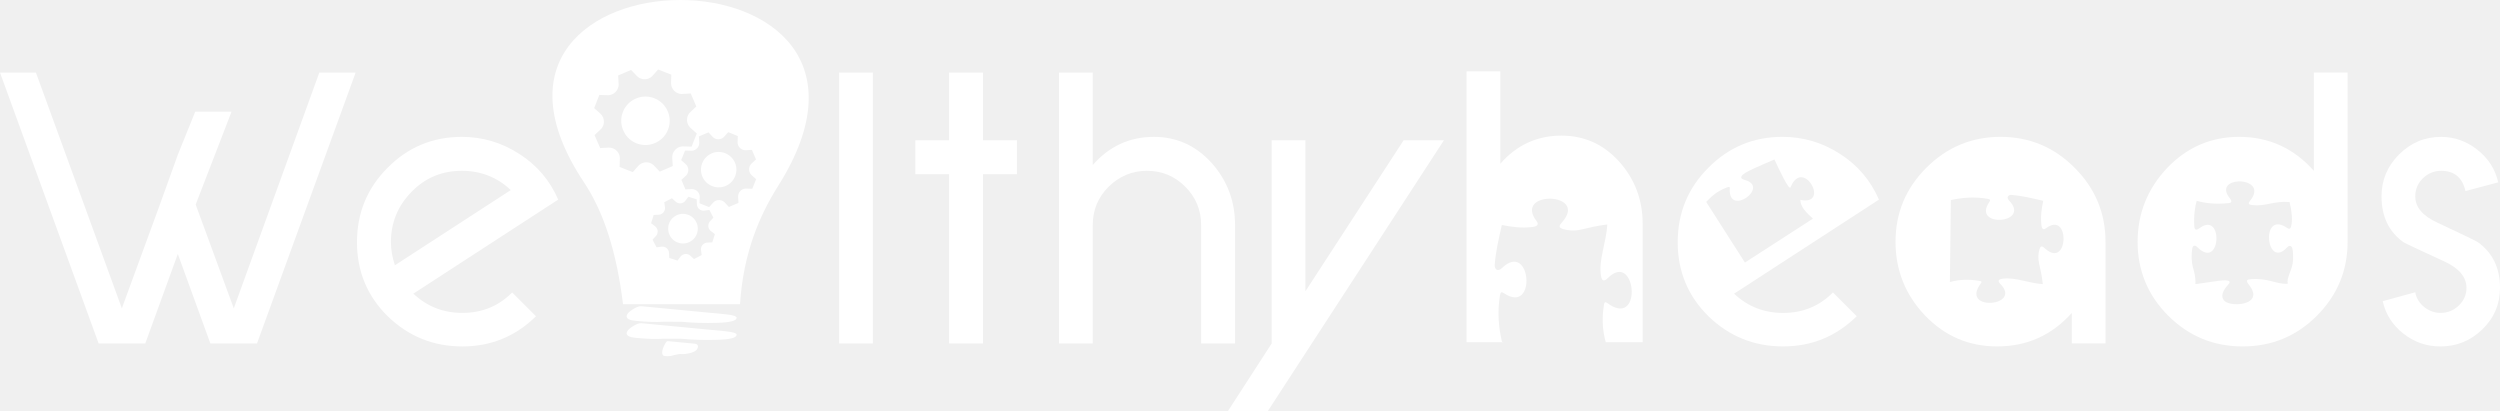
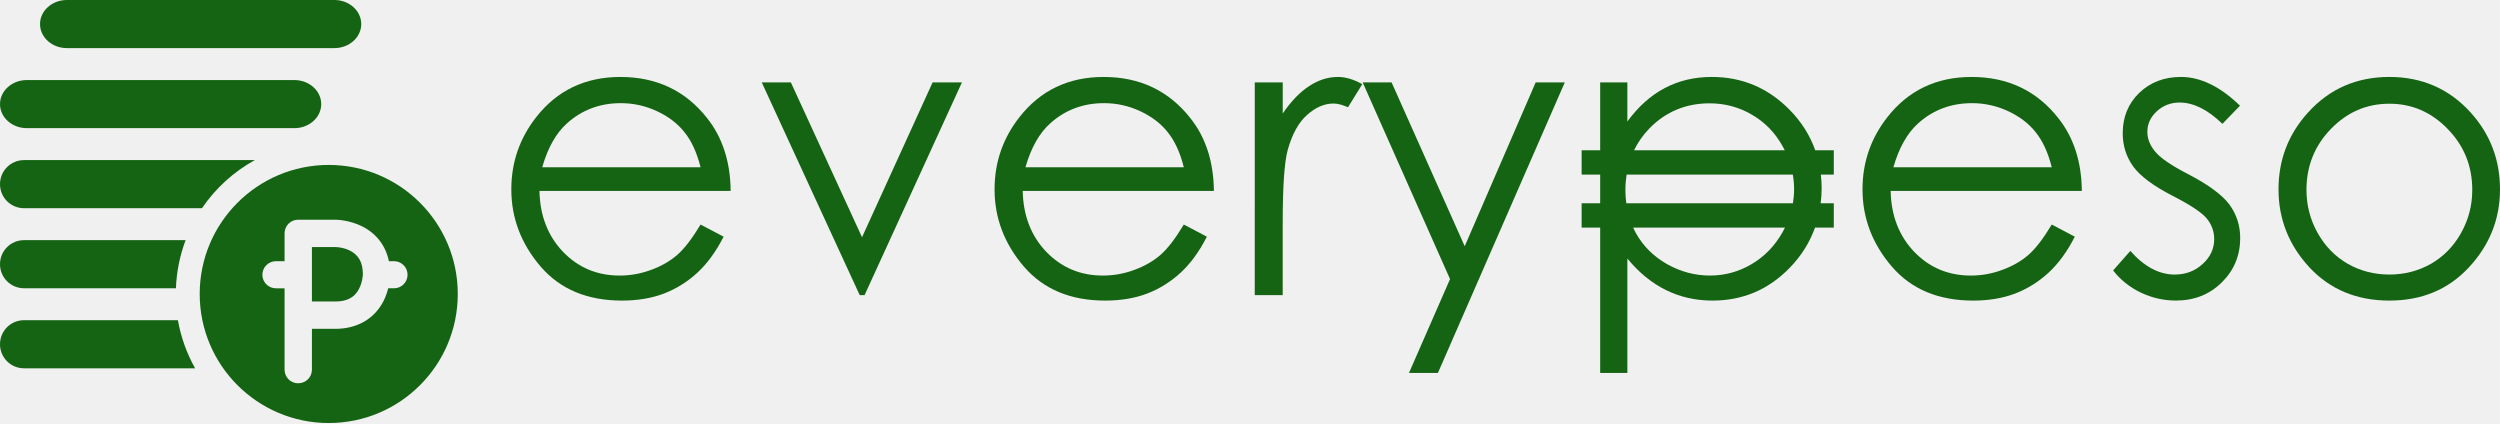
- <svg xmlns="http://www.w3.org/2000/svg" width="500" height="82.189" viewBox="0 0 500 82.189" id="svg4190" version="1.1">
-   <defs id="defs4192" />
-   <g id="layer1" transform="translate(52.85714,-514.1248)">
-     <g transform="matrix(0.4853055,0,0,0.4853055,708.5398,-820.4662)" id="g5247" style="stroke-width:3.116;fill:#ffffff">
-       <g transform="translate(11.78511,207.418)" id="g5249" style="stroke-width:3.116;fill:#ffffff">
-         <path style="font-style:normal;font-variant:normal;font-weight:normal;font-stretch:normal;font-size:32px;line-height:125%;font-family:'SF New Republic';-inkscape-font-specification:'SF New Republic';text-align:start;letter-spacing:0px;word-spacing:0px;writing-mode:lr-tb;text-anchor:start;fill:#ffffff;fill-opacity:1;stroke:none;stroke-width:0.941" d="m -976.302,2571.969 0,111.628 13.906,0 1.293,0 0,-0.094 -0.594,0 c -1.413,-6.085 -1.959,-12.247 -0.84,-19.171 0.239,-1.478 0.649,-1.578 1.67,-0.896 13.663,9.121 11.195,-22.009 -0.868,-10.368 -1.715,1.655 -3.084,0.514 -2.962,-1.302 0.344,-5.147 1.626,-10.675 2.934,-16.463 4.063,0.814 8.253,1.402 12.831,0.802 1.339,-0.176 2.705,-0.792 1.5,-2.368 -9.754,-12.753 21.509,-12.076 10.567,0.33 -1.218,1.381 -1.837,2.268 0.462,2.962 1.745,0.527 4.423,0.836 7.434,0.142 3.008,-0.693 6.669,-1.644 10.67,-2.066 -0.432,7.514 -3.624,14.498 -2.632,21.029 0.357,2.351 1.298,2.586 2.868,1.028 11.378,-11.292 14.405,19.555 0.859,11.067 -1.323,-0.829 -2.168,-1.954 -2.462,-0.132 -0.827,5.118 -0.771,10.336 0.736,15.501 l 1.198,0 14.001,0 0,-48.833 c 0,-9.651 -3.115,-18.056 -9.331,-25.199 -6.543,-7.415 -14.592,-11.095 -24.133,-11.095 -10.033,0 -18.438,3.852 -25.199,11.595 l 0,-38.096 z" id="path5251" />
-         <g id="g5253" transform="matrix(0.2733303,0,0,0.2733303,-1326.415,2213.008)" style="stroke-width:3.116;fill:#ffffff">
-           <path style="fill:#ffffff;stroke:none;stroke-width:3.324" d="m 94.926,1205.778 c -133.185,0.245 -265.782,93.024 -144.633,275 30.331,45.56 49.321,106.457 58.8,183.633 l 176.4,0 c 4.94,-78.191 30.276,-135.26 57.567,-178.467 118.82,-188.113 -14.948,-280.412 -148.133,-280.167 z m -32.9,104.767 9.933,3.933 9.933,3.9 -0.2,5.733 c -0.113,3.153 -0.198,6.287 -0.2,6.967 -0.023,8.844 6.945,16.101 15.8,16.433 0.665,0.025 11.427,-0.61 13.467,-0.8 l 0.4,-0.033 4.233,9.767 c 2.329,5.374 4.221,9.814 4.2,9.867 -0.02,0.051 -2.158,2.062 -4.733,4.466 -2.576,2.405 -4.88,4.586 -5.133,4.867 -2.087,2.318 -3.413,5.038 -3.967,8.133 -0.891,4.981 0.688,10.261 4.167,14 0.635,0.683 4.022,3.722 10.167,9.067 l 0.2,0.167 -3.9,9.933 -3.933,9.933 -6.433,-0.2 c -3.529,-0.124 -6.883,-0.203 -7.467,-0.167 -1.315,0.083 -3.141,0.462 -4.467,0.933 -4.737,1.687 -8.687,5.799 -10.1,10.533 -0.494,1.655 -0.758,3.477 -0.733,5.033 0,0.306 0.204,3.347 0.433,6.767 0.229,3.419 0.39,6.275 0.367,6.333 -0.055,0.139 -19.394,8.522 -19.533,8.467 -0.059,-0.023 -2.083,-2.141 -4.5,-4.733 -2.417,-2.592 -4.782,-5.045 -5.233,-5.433 -3.279,-2.816 -7.278,-4.152 -11.633,-3.867 -3.296,0.216 -6.376,1.406 -9.067,3.467 -1.21,0.926 -1.8,1.567 -6.333,6.767 l -3.967,4.533 -9.933,-3.933 -9.933,-3.933 0,-0.267 c 0.485,-13.029 0.485,-14.039 0,-16.133 -0.637,-2.768 -1.901,-5.223 -3.767,-7.3 -3.376,-3.758 -7.972,-5.661 -13.033,-5.433 -0.526,0.023 -3.506,0.187 -6.633,0.4 -3.127,0.212 -5.749,0.387 -5.8,0.367 -0.051,-0.02 -1.972,-4.425 -4.3,-9.8 l -4.233,-9.8 0.3,-0.267 c 1.718,-1.521 9.383,-8.772 9.867,-9.333 1.411,-1.641 2.244,-3.06 3.033,-5.267 0.594,-1.661 0.792,-2.681 0.9,-4.3 0.33,-4.951 -1.552,-9.731 -5.167,-13.1 -0.497,-0.464 -2.856,-2.56 -5.233,-4.633 l -4.333,-3.767 3.933,-9.933 3.933,-9.933 0.267,0 c 0.149,-6e-4 3.064,0.081 6.467,0.2 3.403,0.119 6.592,0.201 7.1,0.167 2.02,-0.135 3.929,-0.617 5.833,-1.5 1.542,-0.715 2.721,-1.519 4,-2.667 1.947,-1.746 3.078,-3.32 4.1,-5.7 0.88,-2.046 1.26,-3.667 1.367,-5.8 0.021,-0.423 -0.142,-3.513 -0.367,-6.867 -0.225,-3.354 -0.419,-6.333 -0.433,-6.633 l -0.033,-0.533 9.667,-4.2 c 5.308,-2.303 9.711,-4.188 9.8,-4.2 0.116,-0.015 1.377,1.255 4.4,4.5 4.876,5.234 5.125,5.492 6.467,6.467 1.403,1.018 2.301,1.494 4.067,2.133 2.435,0.881 4.361,1.126 6.967,0.9 1.712,-0.149 3.091,-0.464 4.667,-1.1 1.947,-0.785 3.62,-1.852 5.1,-3.233 0.372,-0.348 2.493,-2.735 4.733,-5.3 2.24,-2.564 4.164,-4.724 4.267,-4.833 l 0.2,-0.2 z m -18.9,40.8 c -5.058,-0.04 -9.98,0.974 -14.733,3.033 -7.61,3.298 -13.598,8.766 -17.733,16.233 -0.892,1.611 -2.643,6.062 -3.1,7.867 -1.208,4.746 -1.505,9.652 -0.867,14.4 0.203,1.51 0.791,4.166 1.3,5.833 0.883,2.89 2.673,6.629 4.433,9.333 4.461,6.852 11.598,12.281 19.333,14.7 l 0.033,0 c 6.283,1.953 12.491,2.241 18.833,0.867 12.267,-2.658 22.407,-11.466 26.6,-23.1 2.796,-7.758 3.001,-15.517 0.567,-23.533 -0.546,-1.799 -2.153,-5.46 -3.133,-7.167 -0.849,-1.479 -2.35,-3.719 -3.333,-4.933 -2.969,-3.669 -6.809,-6.835 -11.1,-9.2 -1.63,-0.899 -6.082,-2.68 -7.867,-3.133 -3.102,-0.783 -6.199,-1.176 -9.233,-1.2 z m 124.566,53.7 7.2,2.9 c 3.974,1.602 7.251,2.962 7.267,3 0.016,0.037 -0.061,2.158 -0.167,4.733 -0.106,2.575 -0.179,4.924 -0.167,5.2 0.103,2.279 0.798,4.371 2.1,6.267 2.095,3.052 5.634,5.006 9.367,5.167 0.682,0.029 4.021,-0.16 9.967,-0.533 l 0.2,0 3.033,7.2 3.067,7.167 -3.467,3.2 c -1.901,1.748 -3.681,3.414 -3.967,3.733 -0.642,0.719 -1.385,1.873 -1.833,2.8 -1.6,3.311 -1.529,7.475 0.167,10.667 0.593,1.115 1.387,2.202 2.2,3 0.16,0.157 1.824,1.637 3.7,3.3 1.876,1.663 3.415,3.058 3.433,3.1 0.043,0.1 -5.733,14.424 -5.833,14.467 -0.042,0.018 -2.176,-0.058 -4.767,-0.167 -2.59,-0.108 -5.065,-0.163 -5.5,-0.133 -3.154,0.218 -5.945,1.581 -8.067,3.967 -1.605,1.805 -2.59,3.978 -2.933,6.433 -0.154,1.104 -0.143,1.731 0.167,6.767 l 0.267,4.433 -7.2,3.033 -7.2,3.067 -0.1,-0.133 -0.033,0 c -6.44,-7.034 -6.94,-7.557 -8.267,-8.4 -1.754,-1.114 -3.696,-1.743 -5.733,-1.867 -3.688,-0.223 -7.048,1.115 -9.567,3.833 -0.262,0.282 -1.714,1.917 -3.233,3.633 -1.52,1.717 -2.796,3.151 -2.833,3.167 -0.036,0.015 -3.327,-1.297 -7.3,-2.9 l -7.233,-2.9 0.033,-0.3 c 0.113,-1.674 0.37,-9.393 0.333,-9.933 -0.107,-1.579 -0.411,-2.746 -1.133,-4.3 -0.544,-1.17 -0.958,-1.802 -1.733,-2.7 -2.371,-2.747 -5.821,-4.269 -9.433,-4.167 -0.497,0.014 -2.797,0.125 -5.1,0.267 l -4.167,0.267 -3.067,-7.2 -3.067,-7.2 0.167,-0.133 c 0.078,-0.077 1.633,-1.514 3.467,-3.2 1.833,-1.686 3.519,-3.288 3.767,-3.567 0.982,-1.108 1.729,-2.329 2.267,-3.767 0.436,-1.164 0.657,-2.179 0.733,-3.433 0.117,-1.909 -0.111,-3.336 -0.8,-5.1 -0.593,-1.518 -1.226,-2.534 -2.267,-3.7 -0.206,-0.231 -1.894,-1.769 -3.733,-3.4 -1.84,-1.631 -3.472,-3.084 -3.633,-3.233 l -0.3,-0.267 2.9,-7.133 c 1.581,-3.926 2.893,-7.182 2.933,-7.233 0.052,-0.067 1.392,-0.036 4.633,0.1 5.227,0.221 5.468,0.215 6.667,0.033 1.254,-0.19 1.953,-0.426 3.2,-1 1.721,-0.792 2.859,-1.644 4.1,-3.1 0.815,-0.957 1.373,-1.826 1.867,-2.967 0.61,-1.409 0.939,-2.821 1,-4.3 0.015,-0.372 -0.083,-2.714 -0.233,-5.2 -0.151,-2.486 -0.298,-4.59 -0.3,-4.7 l 0,-0.2 7.2,-3.067 7.2,-3.067 2.833,3.1 c 1.561,1.699 3.119,3.378 3.467,3.733 4.53,4.617 11.885,4.809 16.667,0.433 0.359,-0.328 5.636,-6.187 6.6,-7.333 l 0.2,-0.233 z m -15.333,29.8 c -2.203,0.082 -4.444,0.426 -6.6,1.033 -1.311,0.369 -4.505,1.753 -5.667,2.433 -5.38,3.162 -9.299,7.644 -11.567,13.267 -2.269,5.626 -2.549,11.554 -0.867,17.567 0.363,1.297 1.711,4.526 2.4,5.7 1.808,3.092 4.162,5.755 6.933,7.9 0.881,0.682 2.579,1.794 3.7,2.4 1.945,1.051 4.794,2.063 7.1,2.567 5.85,1.279 12.359,0.456 17.633,-2.267 4.285,-2.212 7.666,-5.254 10.267,-9.233 5.023,-7.686 5.759,-17.488 1.967,-25.7 -2.529,-5.476 -6.415,-9.609 -11.8,-12.533 -1.209,-0.656 -3.913,-1.748 -5.3,-2.133 -1.202,-0.334 -3.131,-0.706 -4.267,-0.833 -1.286,-0.145 -2.611,-0.216 -3.933,-0.167 z m -44.667,67.6 6.233,1.967 6.267,1.967 0.1,3.5 c 0.071,1.929 0.171,3.852 0.2,4.267 0.38,5.4 4.979,9.526 10.4,9.333 0.407,-0.015 6.93,-0.893 8.167,-1.1 l 0.233,-0.066 3.033,5.8 c 1.662,3.177 3.01,5.801 3,5.833 -0.011,0.033 -1.202,1.35 -2.667,2.933 -1.465,1.583 -2.791,3.017 -2.933,3.2 -1.17,1.508 -1.867,3.219 -2.067,5.133 -0.322,3.081 0.876,6.239 3.167,8.367 0.418,0.389 2.643,2.078 6.633,5.067 l 0.133,0.1 -1.967,6.267 -1.967,6.233 -3.9,0.133 c -2.16,0.082 -4.245,0.185 -4.6,0.233 -0.799,0.11 -1.878,0.453 -2.667,0.8 -2.816,1.241 -5.049,3.913 -5.7,6.867 -0.228,1.032 -0.285,2.151 -0.2,3.1 0.016,0.187 0.274,2.056 0.567,4.133 0.292,2.077 0.512,3.797 0.5,3.833 -0.028,0.087 -11.479,6.061 -11.567,6.033 -0.036,-0.012 -1.375,-1.226 -2.967,-2.7 -1.591,-1.474 -3.107,-2.85 -3.4,-3.067 -2.127,-1.573 -4.654,-2.202 -7.3,-1.833 -2.002,0.279 -3.816,1.122 -5.367,2.5 -0.697,0.619 -1.032,1.057 -3.567,4.433 l -2.233,2.933 -6.233,-1.967 -6.233,-1.933 -0.033,-0.167 0.033,0 c -0.286,-7.975 -0.345,-8.576 -0.733,-9.833 -0.512,-1.661 -1.402,-3.116 -2.633,-4.3 -2.228,-2.143 -5.12,-3.131 -8.2,-2.767 -0.32,0.038 -2.134,0.297 -4.033,0.567 -1.899,0.269 -3.468,0.477 -3.5,0.467 -0.032,-0.011 -1.439,-2.59 -3.1,-5.767 l -3,-5.8 0.167,-0.167 c 0.981,-1.005 5.33,-5.769 5.6,-6.133 0.788,-1.065 1.25,-1.984 1.633,-3.367 0.288,-1.041 0.373,-1.674 0.367,-2.667 -0.02,-3.037 -1.41,-5.871 -3.767,-7.767 -0.324,-0.261 -1.856,-1.44 -3.4,-2.6 l -2.8,-2.1 1.967,-6.233 1.933,-6.267 0.167,0 c 0.091,-0.011 1.884,-0.088 3.967,-0.167 2.083,-0.079 4.025,-0.157 4.333,-0.2 1.227,-0.173 2.377,-0.576 3.5,-1.2 0.909,-0.505 1.604,-1.042 2.333,-1.8 1.11,-1.153 1.715,-2.168 2.233,-3.667 0.446,-1.288 0.63,-2.26 0.6,-3.567 -0.011,-0.259 -0.247,-2.163 -0.533,-4.2 -0.287,-2.037 -0.545,-3.85 -0.567,-4.033 l -0.066,-0.333 5.733,-2.967 c 3.137,-1.643 5.746,-3.022 5.8,-3.033 0.07,-0.015 0.876,0.721 2.867,2.567 3.21,2.977 3.37,3.132 4.233,3.667 0.902,0.559 1.494,0.789 2.6,1.1 1.526,0.429 2.72,0.521 4.3,0.267 1.038,-0.167 1.866,-0.441 2.8,-0.9 1.153,-0.567 2.092,-1.291 2.933,-2.2 0.212,-0.229 1.414,-1.768 2.667,-3.433 1.253,-1.666 2.342,-3.096 2.4,-3.167 l 0.1,-0.133 z m -7.833,25.733 c -3.762,-0.065 -7.361,0.77 -10.733,2.533 -4.498,2.353 -7.909,5.99 -10.1,10.733 -0.473,1.023 -1.335,3.811 -1.533,4.933 -0.526,2.951 -0.502,5.93 0.1,8.8 0.192,0.913 0.681,2.538 1.067,3.533 0.668,1.725 1.905,3.928 3.1,5.5 3.033,3.989 7.63,6.972 12.467,8.1 3.93,0.916 7.75,0.824 11.567,-0.3 7.37,-2.17 13.16,-8.011 15.2,-15.3 1.361,-4.861 1.144,-9.615 -0.7,-14.4 -0.414,-1.074 -1.559,-3.235 -2.233,-4.233 -0.585,-0.865 -1.612,-2.169 -2.267,-2.867 -1.976,-2.107 -4.442,-3.881 -7.167,-5.133 -1.035,-0.476 -3.857,-1.336 -4.967,-1.533 -1.286,-0.226 -2.546,-0.345 -3.8,-0.367 z" id="path5255" />
-           <path d="m 76.002,1671.234 28.162,2.7 59.408,5.696 c 11.424,1.096 17.025,2.944 16.804,5.547 -0.369,4.32 -10.042,6.772 -29.02,7.356 -18.978,0.584 -37.045,0.053 -54.2,-1.591 l -27.767,-0.046 c -9.953,0.791 -23.706,0.344 -41.26,-1.339 -9.381,-0.899 -13.906,-3.297 -13.573,-7.195 0.258,-3.025 3.216,-6.34 8.874,-9.946 5.658,-3.606 10.119,-5.252 13.384,-4.939 z" style="font-style:normal;font-variant:normal;font-weight:normal;font-stretch:normal;font-size:311.336px;line-height:125%;font-family:'Bilbo Swash Caps';-inkscape-font-specification:'Bilbo Swash Caps';text-align:start;letter-spacing:0px;word-spacing:0px;writing-mode:lr-tb;text-anchor:start;fill:#ffffff;fill-opacity:1;stroke:none;stroke-width:3.324" id="path5257" />
-           <path id="path5259" style="font-style:normal;font-variant:normal;font-weight:normal;font-stretch:normal;font-size:311.336px;line-height:125%;font-family:'Bilbo Swash Caps';-inkscape-font-specification:'Bilbo Swash Caps';text-align:start;letter-spacing:0px;word-spacing:0px;writing-mode:lr-tb;text-anchor:start;fill:#ffffff;fill-opacity:1;stroke:none;stroke-width:3.324" d="m 88.819,1721.275 9.024,0.865 19.037,1.825 c 3.661,0.351 5.38,1.828 5.158,4.43 -0.368,4.32 -3.662,7.383 -9.882,9.191 -6.22,1.808 -12.078,2.448 -17.575,1.92 l -9.048,1.75 c -3.289,1.429 -7.747,1.874 -13.372,1.335 -3.006,-0.288 -4.343,-2.381 -4.011,-6.278 0.258,-3.025 1.413,-6.513 3.464,-10.465 2.052,-3.951 3.6,-5.877 4.646,-5.777 z" />
-           <path id="path5261" style="font-style:normal;font-variant:normal;font-weight:normal;font-stretch:normal;font-size:311.336px;line-height:125%;font-family:'Bilbo Swash Caps';-inkscape-font-specification:'Bilbo Swash Caps';text-align:start;letter-spacing:0px;word-spacing:0px;writing-mode:lr-tb;text-anchor:start;fill:#ffffff;fill-opacity:1;stroke:none;stroke-width:3.324" d="m 76.002,1696.834 28.162,2.7 59.408,5.696 c 11.424,1.096 17.025,2.944 16.804,5.547 -0.369,4.32 -10.042,6.772 -29.02,7.356 -18.978,0.584 -37.045,0.053 -54.2,-1.591 l -27.767,-0.046 c -9.953,0.791 -23.706,0.344 -41.26,-1.339 -9.381,-0.899 -13.906,-3.297 -13.573,-7.195 0.258,-3.025 3.216,-6.34 8.874,-9.946 5.658,-3.606 10.119,-5.252 13.384,-4.939 z" />
+ <svg xmlns="http://www.w3.org/2000/svg" width="1117.948" height="189.167" id="svg2" version="1.1">
+   <defs id="defs4">
+     <marker orient="auto" refY="0" refX="0" id="Arrow1Lend" style="overflow:visible">
+       <path id="path4766" d="M -10.667,0 -14.933,4.267 0,0 -14.933,-4.267 Z" style="fill-rule:evenodd;stroke:#000000;stroke-width:0.853pt" />
+     </marker>
+     <clipPath id="clipPath3539" clipPathUnits="userSpaceOnUse">
+       <path id="path3541" d="M 0,652.8 H 844.8 V 0 H 0 Z" style="stroke-width:1.067" />
+     </clipPath>
+   </defs>
+   <g id="layer1" transform="translate(0,-933.3527)">
+     <rect y="-1755789.5" x="-2349534.8" height="2670.933" width="3882.667" id="rect3137" style="opacity:0.7;fill:#000000;fill-opacity:1;fill-rule:nonzero;stroke:#000000;stroke-width:4.267;stroke-linecap:butt;stroke-miterlimit:4;stroke-dasharray:none;stroke-dashoffset:0;stroke-opacity:1" />
+     <ellipse id="path3139" style="opacity:0.7;fill:#000000;fill-opacity:1;fill-rule:nonzero;stroke:#000000;stroke-width:4.267;stroke-linecap:butt;stroke-miterlimit:4;stroke-dasharray:none;stroke-dashoffset:0;stroke-opacity:1" cx="-2336824.2" cy="-1769522.5" rx="2066.667" ry="1026.667" />
+     <ellipse id="path3141" style="opacity:0.7;fill:#000000;fill-opacity:1;fill-rule:nonzero;stroke:#000000;stroke-width:4.267;stroke-linecap:butt;stroke-miterlimit:4;stroke-dasharray:none;stroke-dashoffset:0;stroke-opacity:1" cx="-2335271" cy="-1769355.9" rx="1526.667" ry="846.667" />
+     <g aria-label="P" style="font-style:normal;font-weight:normal;font-size:116.772px;line-height:125%;font-family:Sans;letter-spacing:0px;word-spacing:0px;fill:#0000ff;fill-opacity:1;stroke:none;stroke-width:2.919px;stroke-linecap:butt;stroke-linejoin:miter;stroke-opacity:1" id="text108" />
+     <g id="g946" style="font-style:normal;font-weight:normal;font-size:116.772px;line-height:125%;font-family:Sans;letter-spacing:0px;word-spacing:0px;fill:#ff0000;fill-opacity:1;stroke:none;stroke-width:2.919px;stroke-linecap:butt;stroke-linejoin:miter;stroke-opacity:1" transform="rotate(90,-174.9448,-105.0552)" aria-label="I" />
+     <g aria-label="I" transform="matrix(0,1,1,0,784.4492,69.8896)" style="font-style:normal;font-weight:normal;font-size:116.772px;line-height:125%;font-family:Sans;letter-spacing:0px;word-spacing:0px;fill:#ff0000;fill-opacity:1;stroke:none;stroke-width:2.919px;stroke-linecap:butt;stroke-linejoin:miter;stroke-opacity:1" id="g953" />
+     <g id="g179" style="fill:#146414;fill-opacity:1" transform="matrix(1,0,0,1.000001,1137.284,-519.2057)">
+       <g id="g134" style="fill:#146414;fill-opacity:1;stroke-width:1.117" transform="matrix(0.8949,0,0,0.8949,-1213.211,866.8305)">
+         <rect rx="13.433" ry="13.433" y="654.515" x="104.845" height="24.042" width="160.513" id="rect122" style="opacity:1;fill:#146414;fill-opacity:1;fill-rule:nonzero;stroke:none;stroke-width:1.179;stroke-linecap:round;stroke-miterlimit:4;stroke-dasharray:none;stroke-dashoffset:0;stroke-opacity:1" />
+         <rect style="opacity:1;fill:#146414;fill-opacity:1;fill-rule:nonzero;stroke:none;stroke-width:1.179;stroke-linecap:round;stroke-miterlimit:4;stroke-dasharray:none;stroke-dashoffset:0;stroke-opacity:1" id="rect124" width="160.513" height="24.042" x="84.845" y="694.515" ry="13.433" rx="13.433" />
+         <path id="path126" transform="translate(0,930.5196)" d="m 96.865,-196.004 c -6.66,0 -12.021,5.362 -12.021,12.021 0,6.66 5.362,12.02 12.021,12.02 h 88.904 a 76.502,76.502 0 0 1 26.416,-24.041 z" style="opacity:1;fill:#146414;fill-opacity:1;fill-rule:nonzero;stroke:none;stroke-width:1.179;stroke-linecap:round;stroke-miterlimit:4;stroke-dasharray:none;stroke-dashoffset:0;stroke-opacity:1" />
+         <path id="path128" d="m 96.865,-156.004 c -6.66,0 -12.021,5.362 -12.021,12.021 0,6.66 5.362,12.02 12.021,12.02 h 75.889 a 76.502,76.502 0 0 1 4.842,-24.041 z" style="opacity:1;fill:#146414;fill-opacity:1;fill-rule:nonzero;stroke:none;stroke-width:1.179;stroke-linecap:round;stroke-miterlimit:4;stroke-dasharray:none;stroke-dashoffset:0;stroke-opacity:1" transform="translate(0,930.5196)" />
+         <path id="path130" transform="translate(0,930.5196)" d="m 96.865,-116.004 c -6.66,0 -12.021,5.362 -12.021,12.021 0,6.66 5.362,12.02 12.021,12.02 h 85.469 a 76.502,76.502 0 0 1 -8.588,-24.041 z" style="opacity:1;fill:#146414;fill-opacity:1;fill-rule:nonzero;stroke:none;stroke-width:1.179;stroke-linecap:round;stroke-miterlimit:4;stroke-dasharray:none;stroke-dashoffset:0;stroke-opacity:1" />
+         <path style="opacity:1;fill:#146414;fill-opacity:1;fill-rule:nonzero;stroke:none;stroke-width:13.716;stroke-linecap:round;stroke-miterlimit:4;stroke-dasharray:none;stroke-dashoffset:0;stroke-opacity:1" d="m 249.113,-193.584 a 64.481,64.481 0 0 0 -64.48,64.48 64.481,64.481 0 0 0 64.48,64.482 64.481,64.481 0 0 0 64.48,-64.482 64.481,64.481 0 0 0 -64.48,-64.48 z m -15.295,27.365 h 18.566 c 0.701,0 6.89,0.117 13.312,3.27 7.221,3.61 11.86,9.649 13.479,17.463 h 2.553 c 3.737,0 6.771,3.035 6.771,6.771 0,3.737 -3.035,6.773 -6.771,6.773 h -2.9 c -0.485,1.936 -1.191,4.081 -2.271,6.242 -4.554,8.991 -13.195,14.012 -24.172,14.012 h -11.676 v 20.436 c 0,3.737 -3.037,6.773 -6.891,6.773 -3.737,0 -6.773,-3.037 -6.773,-6.773 v -40.689 h -4.324 c -3.737,0 -6.771,-3.037 -6.771,-6.773 0,-3.737 3.035,-6.771 6.771,-6.771 h 4.324 v -13.959 c 0,-3.737 3.037,-6.773 6.773,-6.773 z m 6.891,13.662 v 27.207 h 11.676 c 5.839,0 9.576,-1.984 11.795,-6.188 1.868,-3.503 1.984,-7.241 1.984,-7.475 0,-5.839 -2.102,-9.574 -6.539,-11.793 -3.503,-1.752 -7.24,-1.752 -7.24,-1.752 z" transform="translate(0,930.5196)" id="path132" />
+       </g>
+       <g style="fill:#146414;fill-opacity:1;stroke-width:0.505" id="g158" transform="matrix(7.877325,0,0,7.877325,-1822.798,-8150.722)">
+         <g style="fill:#146414;fill-opacity:1;stroke-width:14.873" id="g136" transform="matrix(0.1198632,0,0,0.1198632,298.1122,897.9372)" />
+         <g id="g156" style="font-style:normal;font-variant:normal;font-weight:bold;font-stretch:normal;font-size:22.727px;line-height:125%;font-family:'Century Gothic';-inkscape-font-specification:'Century Gothic, Bold';font-variant-ligatures:normal;font-variant-caps:normal;font-variant-numeric:normal;font-feature-settings:normal;text-align:start;letter-spacing:0px;word-spacing:0px;writing-mode:lr-tb;text-anchor:start;fill:#146414;fill-opacity:1;stroke:none;stroke-width:0.622px;stroke-linecap:butt;stroke-linejoin:miter;stroke-opacity:1" aria-label="everypeso">
+           <path id="path138" style="font-style:normal;font-variant:normal;font-weight:normal;font-stretch:normal;font-size:22.727px;font-family:'Century Gothic';-inkscape-font-specification:'Century Gothic';font-variant-ligatures:normal;font-variant-caps:normal;font-variant-numeric:normal;font-feature-settings:normal;text-align:start;writing-mode:lr-tb;text-anchor:start;fill:#146414;fill-opacity:1;stroke-width:0.622px" d="m 126.793,1231.851 1.309,0.688 q -0.644,1.265 -1.487,2.042 -0.843,0.777 -1.898,1.187 -1.054,0.4 -2.386,0.4 -2.952,0 -4.616,-1.931 -1.665,-1.942 -1.665,-4.383 0,-2.297 1.409,-4.095 1.787,-2.286 4.783,-2.286 3.085,0 4.927,2.341 1.309,1.653 1.332,4.128 h -10.853 q 0.044,2.108 1.343,3.462 1.298,1.343 3.207,1.343 0.921,0 1.787,-0.322 0.877,-0.322 1.487,-0.854 0.61,-0.533 1.321,-1.72 z m 0,-3.252 q -0.311,-1.243 -0.91,-1.986 -0.588,-0.744 -1.565,-1.198 -0.977,-0.455 -2.053,-0.455 -1.776,0 -3.052,1.143 -0.932,0.832 -1.409,2.497 z" />
+           <path id="path140" style="font-style:normal;font-variant:normal;font-weight:normal;font-stretch:normal;font-size:22.727px;font-family:'Century Gothic';-inkscape-font-specification:'Century Gothic';font-variant-ligatures:normal;font-variant-caps:normal;font-variant-numeric:normal;font-feature-settings:normal;text-align:start;writing-mode:lr-tb;text-anchor:start;fill:#146414;fill-opacity:1;stroke-width:0.622px" d="m 130.267,1223.783 h 1.653 l 4.039,8.789 4.006,-8.789 h 1.665 l -5.526,12.074 h -0.277 z" />
+           <path id="path142" style="font-style:normal;font-variant:normal;font-weight:normal;font-stretch:normal;font-size:22.727px;font-family:'Century Gothic';-inkscape-font-specification:'Century Gothic';font-variant-ligatures:normal;font-variant-caps:normal;font-variant-numeric:normal;font-feature-settings:normal;text-align:start;writing-mode:lr-tb;text-anchor:start;fill:#146414;fill-opacity:1;stroke-width:0.622px" d="m 154.226,1231.851 1.309,0.688 q -0.644,1.265 -1.487,2.042 -0.843,0.777 -1.898,1.187 -1.054,0.4 -2.386,0.4 -2.952,0 -4.616,-1.931 -1.665,-1.942 -1.665,-4.383 0,-2.297 1.409,-4.095 1.787,-2.286 4.783,-2.286 3.085,0 4.927,2.341 1.309,1.653 1.332,4.128 h -10.853 q 0.044,2.108 1.343,3.462 1.298,1.343 3.207,1.343 0.921,0 1.787,-0.322 0.877,-0.322 1.487,-0.854 0.61,-0.533 1.321,-1.72 z m 0,-3.252 q -0.311,-1.243 -0.91,-1.986 -0.588,-0.744 -1.565,-1.198 -0.977,-0.455 -2.053,-0.455 -1.776,0 -3.052,1.143 -0.932,0.832 -1.409,2.497 z" />
+           <path id="path144" style="font-style:normal;font-variant:normal;font-weight:normal;font-stretch:normal;font-size:22.727px;font-family:'Century Gothic';-inkscape-font-specification:'Century Gothic';font-variant-ligatures:normal;font-variant-caps:normal;font-variant-numeric:normal;font-feature-settings:normal;text-align:start;writing-mode:lr-tb;text-anchor:start;fill:#146414;fill-opacity:1;stroke-width:0.622px" d="m 158.254,1223.783 h 1.587 v 1.764 q 0.71,-1.043 1.498,-1.554 0.788,-0.521 1.642,-0.521 0.644,0 1.376,0.411 l -0.81,1.309 q -0.488,-0.211 -0.821,-0.211 -0.777,0 -1.498,0.644 -0.721,0.633 -1.099,1.975 -0.289,1.032 -0.289,4.173 v 4.084 h -1.587 z" />
+           <path id="path146" style="font-style:normal;font-variant:normal;font-weight:normal;font-stretch:normal;font-size:22.727px;font-family:'Century Gothic';-inkscape-font-specification:'Century Gothic';font-variant-ligatures:normal;font-variant-caps:normal;font-variant-numeric:normal;font-feature-settings:normal;text-align:start;writing-mode:lr-tb;text-anchor:start;fill:#146414;fill-opacity:1;stroke-width:0.622px" d="m 164.38,1223.783 h 1.642 l 4.15,9.3 4.028,-9.3 h 1.653 l -7.202,16.491 h -1.642 l 2.33,-5.327 z" />
+           <path id="path148" transform="matrix(0.3457253,0,0,0.3457253,-115.9722,1271.998)" d="m 868.236,-140.359 c -2.846,0 -5.423,0.61 -7.734,1.83 -2.311,1.22 -4.355,3.049 -6.131,5.488 v -6.42 h -4.463 v 11.135 h -3.047 v 4 h 3.047 v 4.707 h -3.047 v 4 h 3.047 v 23.855 h 4.463 v -18.777 c 1.883,2.29 3.99,4.012 6.322,5.168 2.332,1.155 4.89,1.734 7.672,1.734 4.943,0 9.158,-1.788 12.646,-5.361 1.925,-1.972 3.303,-4.184 4.172,-6.619 h 3.084 v -4 h -2.154 c 0.096,-0.807 0.162,-1.627 0.162,-2.477 0,-0.762 -0.054,-1.502 -0.135,-2.23 h 2.127 v -4 h -3.045 c -0.871,-2.448 -2.271,-4.679 -4.242,-6.674 -3.531,-3.574 -7.78,-5.359 -12.744,-5.359 z m -0.352,4.332 c 2.504,0 4.813,0.622 6.932,1.863 2.119,1.22 3.8,2.942 5.041,5.168 0.126,0.222 0.24,0.445 0.354,0.67 h -24.736 c 0.639,-1.315 1.483,-2.525 2.555,-3.623 2.675,-2.718 5.961,-4.078 9.855,-4.078 z m -13.637,11.701 h 27.293 c 0.135,0.784 0.209,1.58 0.209,2.391 0,0.783 -0.069,1.555 -0.197,2.316 h -27.355 c -0.095,-0.709 -0.148,-1.436 -0.148,-2.188 0,-0.873 0.076,-1.708 0.199,-2.52 z m 1.082,8.707 h 24.918 c -0.124,0.25 -0.252,0.499 -0.391,0.746 -1.263,2.247 -2.964,4.001 -5.104,5.264 -2.118,1.241 -4.389,1.861 -6.807,1.861 -2.461,0 -4.804,-0.62 -7.029,-1.861 -2.204,-1.241 -3.905,-2.921 -5.104,-5.039 -0.176,-0.317 -0.335,-0.642 -0.484,-0.971 z" style="font-style:normal;font-variant:normal;font-weight:normal;font-stretch:normal;font-size:22.727px;font-family:'Century Gothic';-inkscape-font-specification:'Century Gothic';font-variant-ligatures:normal;font-variant-caps:normal;font-variant-numeric:normal;font-feature-settings:normal;text-align:start;writing-mode:lr-tb;text-anchor:start;fill:#146414;fill-opacity:1;stroke-width:1.799px" />
+           <path id="path150" style="font-style:normal;font-variant:normal;font-weight:normal;font-stretch:normal;font-size:22.727px;font-family:'Century Gothic';-inkscape-font-specification:'Century Gothic';font-variant-ligatures:normal;font-variant-caps:normal;font-variant-numeric:normal;font-feature-settings:normal;text-align:start;writing-mode:lr-tb;text-anchor:start;fill:#146414;fill-opacity:1;stroke-width:0.622px" d="m 203.497,1231.851 1.309,0.688 q -0.644,1.265 -1.487,2.042 -0.843,0.777 -1.898,1.187 -1.054,0.4 -2.386,0.4 -2.952,0 -4.616,-1.931 -1.665,-1.942 -1.665,-4.383 0,-2.297 1.409,-4.095 1.787,-2.286 4.783,-2.286 3.085,0 4.927,2.341 1.309,1.653 1.332,4.128 h -10.853 q 0.044,2.108 1.343,3.462 1.298,1.343 3.207,1.343 0.921,0 1.787,-0.322 0.877,-0.322 1.487,-0.854 0.61,-0.533 1.321,-1.72 z m 0,-3.252 q -0.311,-1.243 -0.91,-1.986 -0.588,-0.744 -1.565,-1.198 -0.977,-0.455 -2.053,-0.455 -1.776,0 -3.052,1.143 -0.932,0.832 -1.409,2.497 z" />
+           <path id="path152" style="font-style:normal;font-variant:normal;font-weight:normal;font-stretch:normal;font-size:22.727px;font-family:'Century Gothic';-inkscape-font-specification:'Century Gothic';font-variant-ligatures:normal;font-variant-caps:normal;font-variant-numeric:normal;font-feature-settings:normal;text-align:start;writing-mode:lr-tb;text-anchor:start;fill:#146414;fill-opacity:1;stroke-width:0.622px" d="m 214.184,1225.103 -0.999,1.032 q -1.243,-1.21 -2.43,-1.21 -0.755,0 -1.298,0.499 -0.533,0.499 -0.533,1.165 0,0.588 0.444,1.121 0.444,0.544 1.864,1.276 1.731,0.899 2.353,1.731 0.61,0.843 0.61,1.898 0,1.487 -1.043,2.519 -1.043,1.032 -2.608,1.032 -1.043,0 -1.998,-0.455 -0.943,-0.455 -1.565,-1.254 l 0.977,-1.11 q 1.187,1.343 2.519,1.343 0.932,0 1.587,-0.599 0.655,-0.599 0.655,-1.409 0,-0.666 -0.433,-1.187 -0.433,-0.51 -1.953,-1.287 -1.631,-0.843 -2.219,-1.665 -0.588,-0.821 -0.588,-1.875 0,-1.376 0.932,-2.286 0.943,-0.91 2.375,-0.91 1.665,0 3.351,1.631 z" />
+           <path id="path154" style="font-style:normal;font-variant:normal;font-weight:normal;font-stretch:normal;font-size:22.727px;font-family:'Century Gothic';-inkscape-font-specification:'Century Gothic';font-variant-ligatures:normal;font-variant-caps:normal;font-variant-numeric:normal;font-feature-settings:normal;text-align:start;writing-mode:lr-tb;text-anchor:start;fill:#146414;fill-opacity:1;stroke-width:0.622px" d="m 222.662,1223.472 q 2.785,0 4.616,2.02 1.665,1.842 1.665,4.361 0,2.53 -1.764,4.428 -1.753,1.887 -4.517,1.887 -2.774,0 -4.539,-1.887 -1.753,-1.898 -1.753,-4.428 0,-2.508 1.665,-4.35 1.831,-2.031 4.628,-2.031 z m 0,1.52 q -1.931,0 -3.318,1.431 -1.387,1.432 -1.387,3.462 0,1.309 0.633,2.441 0.633,1.132 1.709,1.753 1.076,0.61 2.364,0.61 1.287,0 2.364,-0.61 1.076,-0.621 1.709,-1.753 0.633,-1.132 0.633,-2.441 0,-2.031 -1.398,-3.462 -1.387,-1.431 -3.307,-1.431 z" />
        </g>
-         <path id="path5263" style="font-style:normal;font-variant:normal;font-weight:normal;font-stretch:normal;font-size:32px;line-height:125%;font-family:'SF New Republic';-inkscape-font-specification:'SF New Republic';text-align:start;letter-spacing:0px;word-spacing:0px;writing-mode:lr-tb;text-anchor:start;fill:#ffffff;fill-opacity:1;stroke:none;stroke-width:3.324" d="m -1474.773,2684.131 -19.22,0 -13.413,-36.886 -13.413,36.886 -19.22,0 -40.648,-111.64 14.803,0 35.414,97.163 15.703,-42.856 7.361,-20.446 7.172,-17.736 14.967,0 -14.779,38.265 15.703,42.774 35.25,-97.163 14.967,0 z" />
-         <path id="path5265" style="font-style:normal;font-variant:normal;font-weight:normal;font-stretch:normal;font-size:32px;line-height:125%;font-family:'SF New Republic';-inkscape-font-specification:'SF New Republic';text-align:start;letter-spacing:0px;word-spacing:0px;writing-mode:lr-tb;text-anchor:start;fill:#ffffff;fill-opacity:1;stroke:none;stroke-width:3.324" d="m -1370.188,2620.909 c -5.616,-5.289 -12.35,-7.933 -20.201,-7.933 -8.178,0 -15.076,2.89 -20.692,8.67 -5.67,5.779 -8.506,12.704 -8.506,20.774 0,2.945 0.545,6.107 1.635,9.487 z m 10.387,52.017 c -8.451,8.288 -18.566,12.431 -30.343,12.431 -11.941,0 -22.192,-4.143 -30.752,-12.431 -8.452,-8.342 -12.677,-18.511 -12.677,-30.507 0,-12.05 4.199,-22.273 12.595,-30.67 8.396,-8.505 18.592,-12.758 30.588,-12.759 8.56,3e-4 16.466,2.345 23.719,7.034 7.251,4.635 12.595,10.905 16.03,18.811 l -59.705,38.767 c 5.616,5.289 12.35,7.933 20.202,7.933 8.124,0 14.967,-2.808 20.529,-8.424 z" />
-         <path id="path5267" style="font-style:normal;font-variant:normal;font-weight:normal;font-stretch:normal;font-size:32px;line-height:125%;font-family:'SF New Republic';-inkscape-font-specification:'SF New Republic';text-align:start;letter-spacing:0px;word-spacing:0px;writing-mode:lr-tb;text-anchor:start;fill:#ffffff;fill-opacity:1;stroke:none;stroke-width:3.324" d="m -1234.87,2684.131 0,-111.64 13.903,0 0,111.64 z" />
-         <path id="path5269" style="font-style:normal;font-variant:normal;font-weight:normal;font-stretch:normal;font-size:32px;line-height:125%;font-family:'SF New Republic';-inkscape-font-specification:'SF New Republic';text-align:start;letter-spacing:0px;word-spacing:0px;writing-mode:lr-tb;text-anchor:start;fill:#ffffff;fill-opacity:1;stroke:none;stroke-width:3.324" d="m -1175.575,2614.367 0,69.765 -13.986,0 0,-69.765 -13.903,0 0,-13.985 13.903,0 0,-27.89 13.986,0 0,27.89 13.986,0 0,13.985 z" />
-         <path id="path5271" style="font-style:normal;font-variant:normal;font-weight:normal;font-stretch:normal;font-size:32px;line-height:125%;font-family:'SF New Republic';-inkscape-font-specification:'SF New Republic';text-align:start;letter-spacing:0px;word-spacing:0px;writing-mode:lr-tb;text-anchor:start;fill:#ffffff;fill-opacity:1;stroke:none;stroke-width:3.324" d="m -1085.691,2684.131 0,-48.827 c 0,-6.161 -2.181,-11.422 -6.543,-15.785 -4.362,-4.362 -9.624,-6.543 -15.786,-6.543 -6.052,0 -11.313,2.181 -15.784,6.543 -4.362,4.362 -6.543,9.624 -6.543,15.785 l 0,48.827 -13.903,0 0,-111.64 13.903,0 0,38.113 c 6.761,-7.742 15.158,-11.614 25.19,-11.614 9.542,3e-4 17.584,3.708 24.127,11.123 6.216,7.143 9.323,15.54 9.323,25.191 l 0,48.827 z" />
-         <path id="path5273" style="font-style:normal;font-variant:normal;font-weight:normal;font-stretch:normal;font-size:32px;line-height:125%;font-family:'SF New Republic';-inkscape-font-specification:'SF New Republic';text-align:start;letter-spacing:0px;word-spacing:0px;writing-mode:lr-tb;text-anchor:start;fill:#ffffff;fill-opacity:1;stroke:none;stroke-width:3.324" d="m -1058.169,2711.939 -16.439,0 17.993,-27.808 0,-83.75 13.903,0 0,62.24 40.485,-62.24 16.603,0 z" />
-         <path style="font-style:normal;font-variant:normal;font-weight:normal;font-stretch:normal;font-size:32px;line-height:125%;font-family:'SF New Republic';-inkscape-font-specification:'SF New Republic';text-align:start;letter-spacing:0px;word-spacing:0px;writing-mode:lr-tb;text-anchor:start;fill:#ffffff;fill-opacity:1;stroke:none;stroke-width:3.324" d="m -846.118,2598.982 c -11.995,3e-4 -22.17,4.261 -30.567,12.767 -8.397,8.397 -12.6,18.617 -12.6,30.667 0,11.996 4.215,22.158 12.667,30.5 8.56,8.288 18.826,12.433 30.767,12.433 11.777,0 21.882,-4.145 30.333,-12.433 l -9.8,-9.8 c -5.562,5.617 -12.409,8.433 -20.533,8.433 -7.852,0 -14.584,-2.644 -20.2,-7.933 l 59.7,-38.767 c -3.435,-7.906 -8.782,-14.199 -16.033,-18.833 -7.252,-4.689 -15.173,-7.033 -23.733,-7.033 z m -3.3,9.333 c 2.016,4.317 6.037,12.941 6.633,11.467 5.112,-12.639 16.599,7.798 4.033,5.167 0.013,2.784 2.394,5.243 5.2,7.733 l -28.033,18.1 -15.967,-25 c 2.061,-2.018 3.887,-4.173 8.6,-5.967 1.544,-0.588 1.11,0.47 1.1,0.833 -0.323,11.384 16.963,-1.237 5.967,-3.967 -0.721,-0.338 -1.689,-0.567 -1,-1.6 0.63,-1.411 7.382,-4.153 13.467,-6.767 z" id="path5275" />
-         <path style="font-style:normal;font-variant:normal;font-weight:normal;font-stretch:normal;font-size:32px;line-height:125%;font-family:'SF New Republic';-inkscape-font-specification:'SF New Republic';text-align:start;letter-spacing:0px;word-spacing:0px;writing-mode:lr-tb;text-anchor:start;fill:#ffffff;fill-opacity:1;stroke:none;stroke-width:3.324" d="m -756.252,2598.982 c -11.886,3e-4 -22.094,4.261 -30.6,12.767 -8.451,8.452 -12.667,18.613 -12.667,30.5 0,11.668 4.043,21.806 12.167,30.367 8.179,8.506 18.086,12.733 29.7,12.733 12.268,0 22.534,-4.586 30.767,-13.8 l 0,12.567 13.9,0 0,-41.867 c -3.3e-4,-11.887 -4.249,-22.048 -12.7,-30.5 -8.452,-8.505 -18.626,-12.766 -30.567,-12.767 z m 4.6,23.933 c 4.062,0.309 8.439,1.358 13,2.433 -0.674,3.203 -1.174,6.514 -0.733,10.133 0.129,1.058 0.58,2.14 1.833,1.2 10.141,-7.609 9.383,17.064 -0.333,8.333 -1.082,-0.972 -1.768,-1.444 -2.333,0.367 -0.429,1.374 -0.659,3.451 -0.133,5.833 0.525,2.381 1.229,5.304 1.533,8.467 -5.931,-0.396 -11.435,-2.969 -16.6,-2.233 -1.859,0.265 -2.052,0.982 -0.833,2.233 8.833,9.066 -15.535,11.235 -8.733,0.6 0.664,-1.039 1.536,-1.688 0.1,-1.933 -4.043,-0.692 -8.136,-0.692 -12.233,0.467 l 0.4,-33.767 c 4.815,-1.072 9.674,-1.468 15.133,-0.533 1.165,0.2 1.246,0.532 0.7,1.333 -7.302,10.723 17.304,9.01 8.2,-0.6 -1.295,-1.367 -0.4,-2.442 1.033,-2.333 z" id="path5277" />
-         <path style="font-style:normal;font-variant:normal;font-weight:normal;font-stretch:normal;font-size:32px;line-height:125%;font-family:'SF New Republic';-inkscape-font-specification:'SF New Republic';text-align:start;letter-spacing:0px;word-spacing:0px;writing-mode:lr-tb;text-anchor:start;fill:#ffffff;fill-opacity:1;stroke:none;stroke-width:3.324" d="m -627.118,2572.482 0,40.5 c -8.288,-9.323 -18.553,-14 -30.767,-14 -11.614,3e-4 -21.521,4.273 -29.7,12.833 -8.124,8.615 -12.167,18.765 -12.167,30.433 0,11.886 4.215,22.049 12.667,30.5 8.452,8.397 18.659,12.6 30.6,12.6 11.995,0 22.17,-4.203 30.567,-12.6 8.451,-8.451 12.7,-18.614 12.7,-30.5 l 0,-69.767 z m -31.067,44.867 c 4.314,-0.176 9.162,2.432 4.867,7.867 -0.926,1.171 -0.954,1.686 0.967,1.9 5.427,0.604 8.494,-1.785 15.233,-1.267 0.995,4.175 1.206,7.407 0.7,9.7 -0.445,2.013 -1.261,1.251 -2.067,0.734 -10.805,-6.937 -8.233,17.763 0.367,8.2 0.545,-0.606 1.753,-1.073 2.167,0.567 0.204,0.806 0.475,3.913 0.1,6.1 -0.544,3.166 -2.626,6.268 -2,8.367 -2.726,0.158 -4.476,-0.517 -6.933,-1.1 -2.275,-0.539 -4.786,-1.083 -8.367,-0.767 -1.473,0.13 -2.243,0.403 -0.7,2.333 5.63,7.045 -3.422,8.906 -8.267,7.567 -2.927,-0.809 -4.125,-3.534 -0.333,-7.633 0.955,-1.032 0.899,-1.615 -0.933,-1.8 -2.354,-0.238 -14.098,2.11 -12.533,1.367 0.102,-2.788 -0.535,-4.891 -1.033,-6.734 -0.699,-2.584 -0.612,-5.086 -0.333,-7.5 0.152,-1.321 0.959,-2.007 2.2,-0.767 9.674,9.67 10.783,-14.972 1.033,-8 -1.118,0.799 -2.194,1.353 -2.333,-0.6 -0.33,-4.616 0.374,-8.437 0.967,-10.533 4.105,1.122 8.261,1.429 12.8,0.967 0.477,-0.049 2.516,10e-5 0.867,-2.033 -3.619,-4.461 -0.24,-6.778 3.567,-6.933 z" id="path5279" />
-         <path id="path5281" style="font-style:normal;font-variant:normal;font-weight:normal;font-stretch:normal;font-size:32px;line-height:125%;font-family:'SF New Republic';-inkscape-font-specification:'SF New Republic';text-align:start;letter-spacing:0px;word-spacing:0px;writing-mode:lr-tb;text-anchor:start;fill:#ffffff;fill-opacity:1;stroke:none;stroke-width:3.324" d="m -550.409,2661.231 c 0,6.706 -2.427,12.404 -7.279,17.093 -4.853,4.689 -10.605,7.033 -17.257,7.033 -5.67,0 -10.741,-1.744 -15.213,-5.234 -4.525,-3.543 -7.388,-8.015 -8.587,-13.413 l 13.413,-3.68 c 0.22,1.254 0.654,2.399 1.309,3.435 0.654,1.036 1.445,1.922 2.372,2.658 0.927,0.736 1.963,1.322 3.108,1.758 1.145,0.434 2.344,0.654 3.599,0.654 2.944,0 5.452,-1.009 7.524,-3.026 2.127,-2.017 3.19,-4.444 3.19,-7.279 0,-4.471 -3.026,-8.097 -9.078,-10.878 -5.289,-2.453 -9.338,-4.335 -12.145,-5.643 -2.808,-1.308 -4.376,-2.072 -4.703,-2.29 -6.052,-4.307 -9.078,-10.605 -9.078,-18.893 0,-6.706 2.399,-12.459 7.197,-17.256 4.852,-4.853 10.632,-7.279 17.339,-7.279 5.507,3e-4 10.496,1.772 14.967,5.316 4.471,3.49 7.334,7.961 8.588,13.413 l -13.495,3.599 c -1.254,-5.561 -4.607,-8.342 -10.059,-8.342 -2.835,0 -5.344,1.036 -7.524,3.108 -2.072,2.072 -3.108,4.553 -3.108,7.442 0,4.417 3.026,8.016 9.078,10.796 5.234,2.454 9.242,4.349 12.023,5.685 2.781,1.336 4.362,2.14 4.743,2.412 6.053,4.362 9.079,10.633 9.079,18.811 z" />
      </g>
    </g>
  </g>
</svg>
